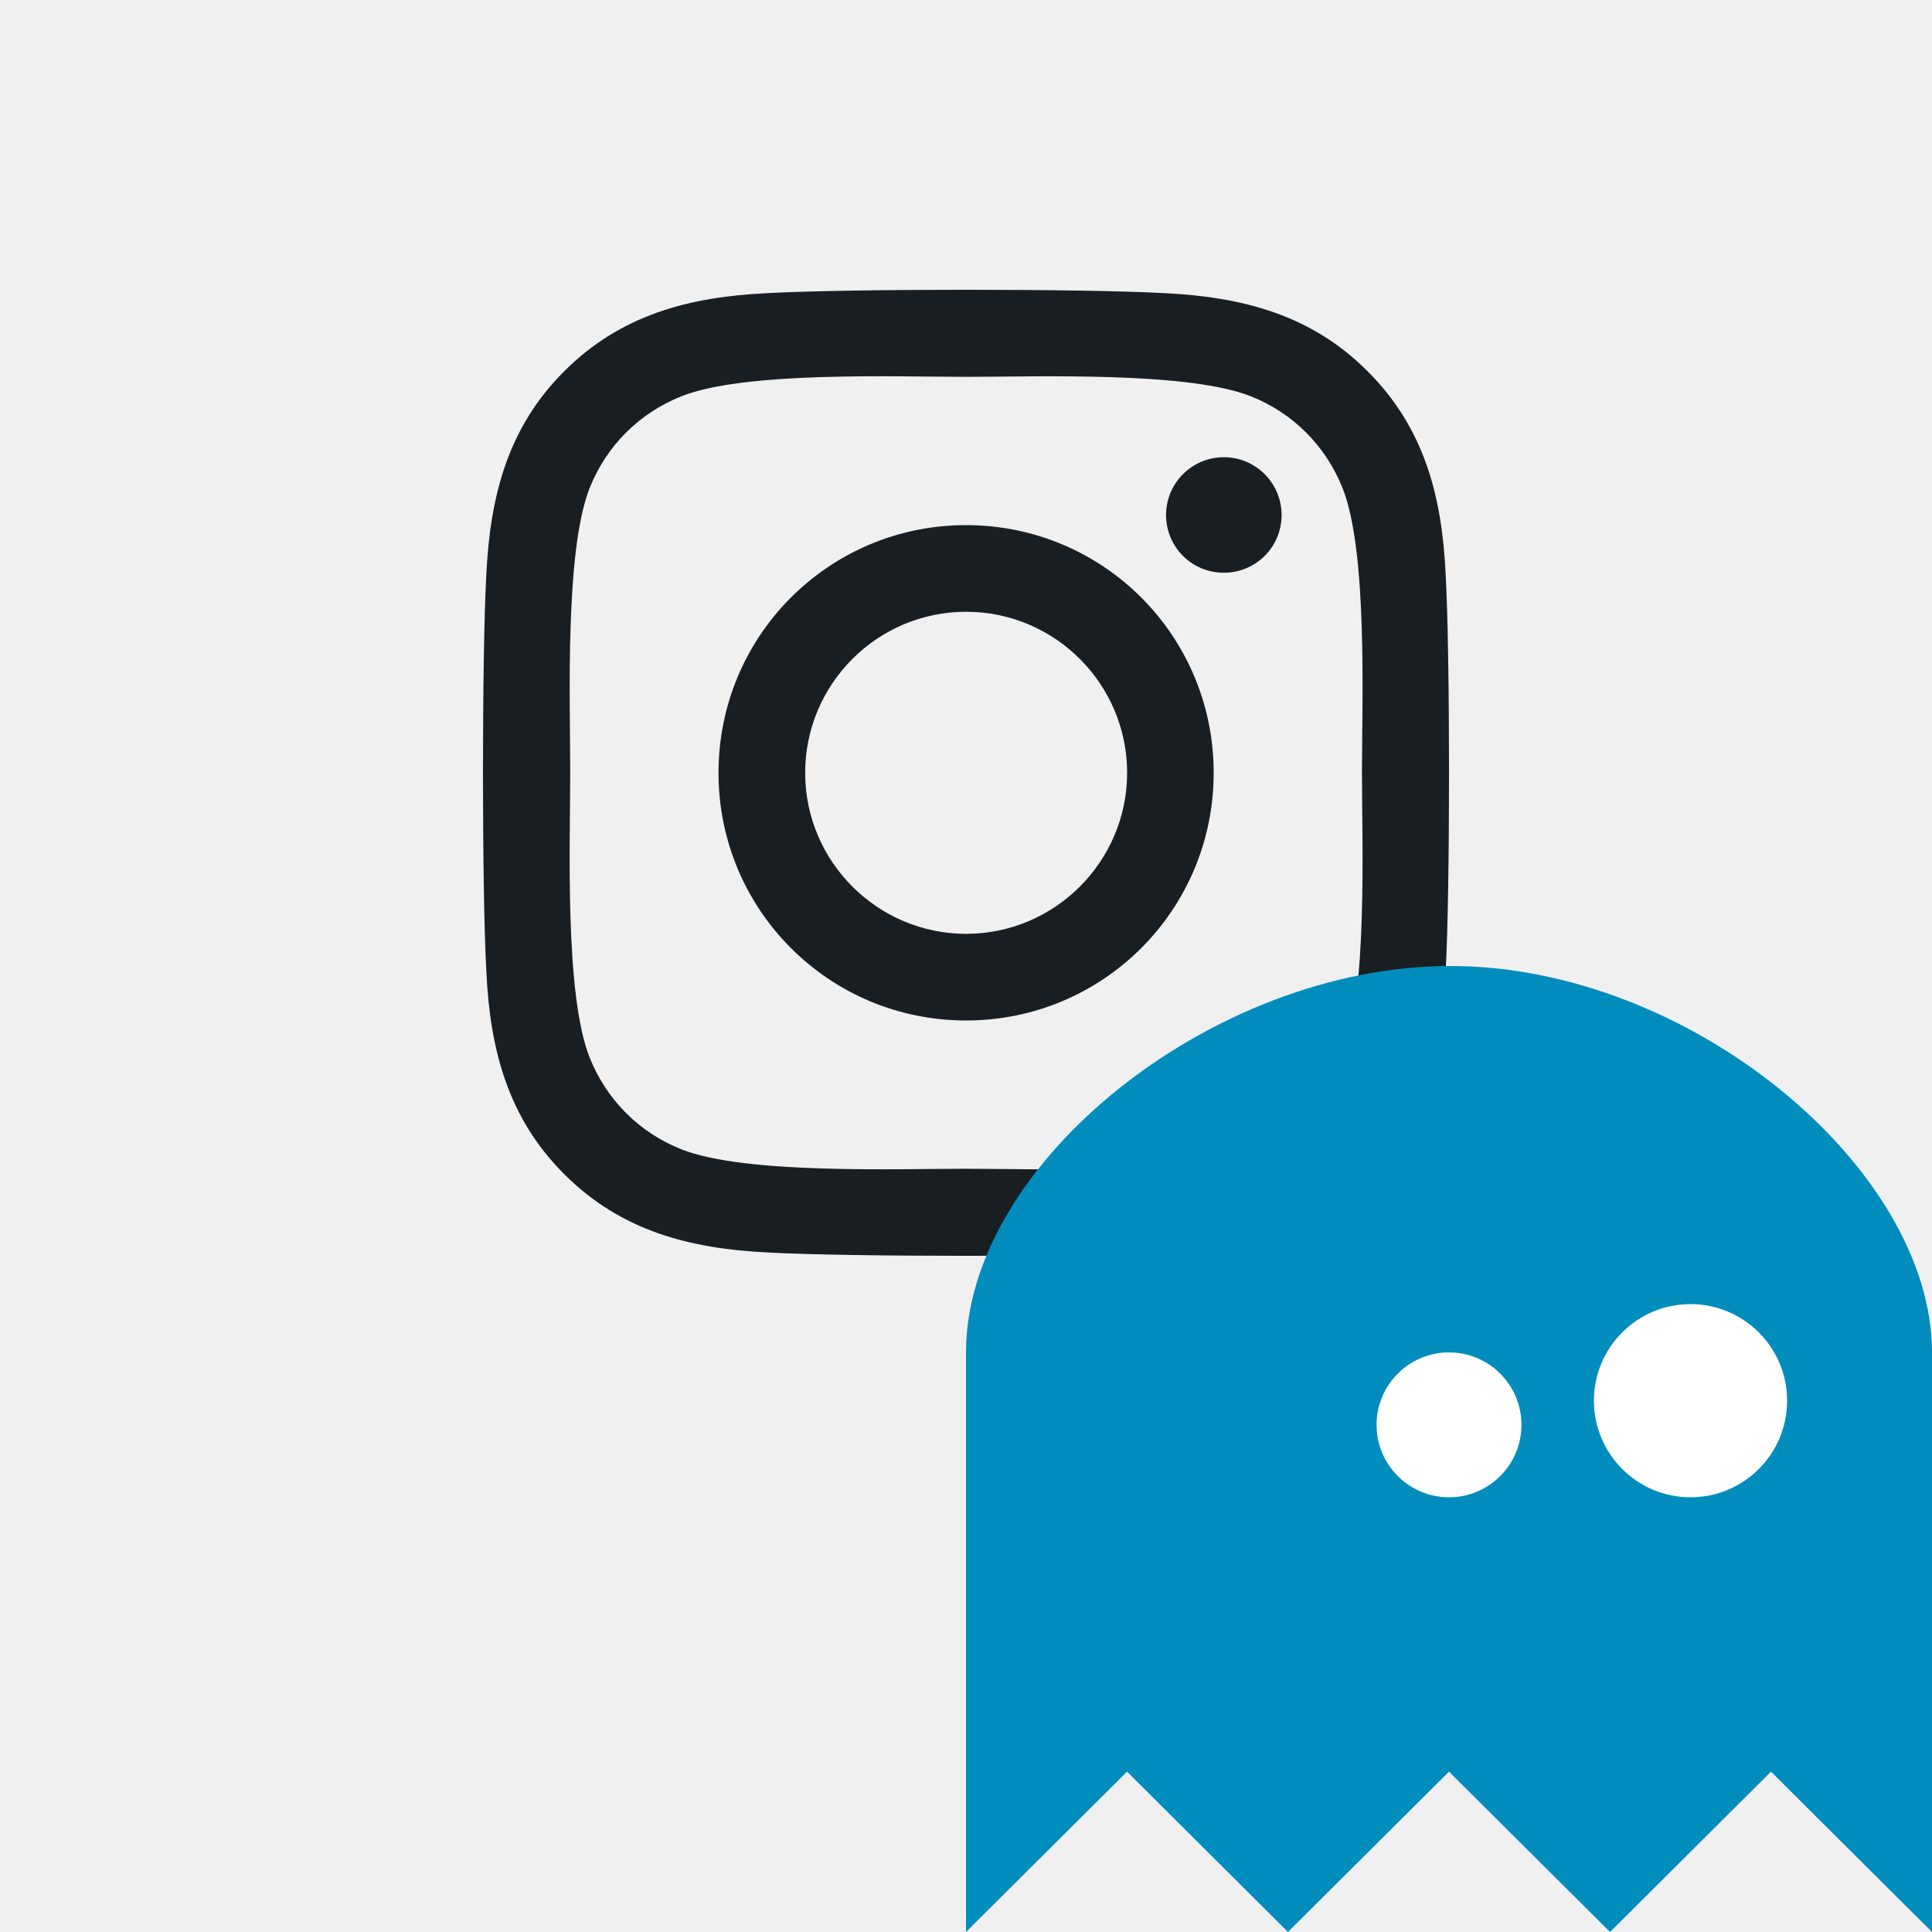
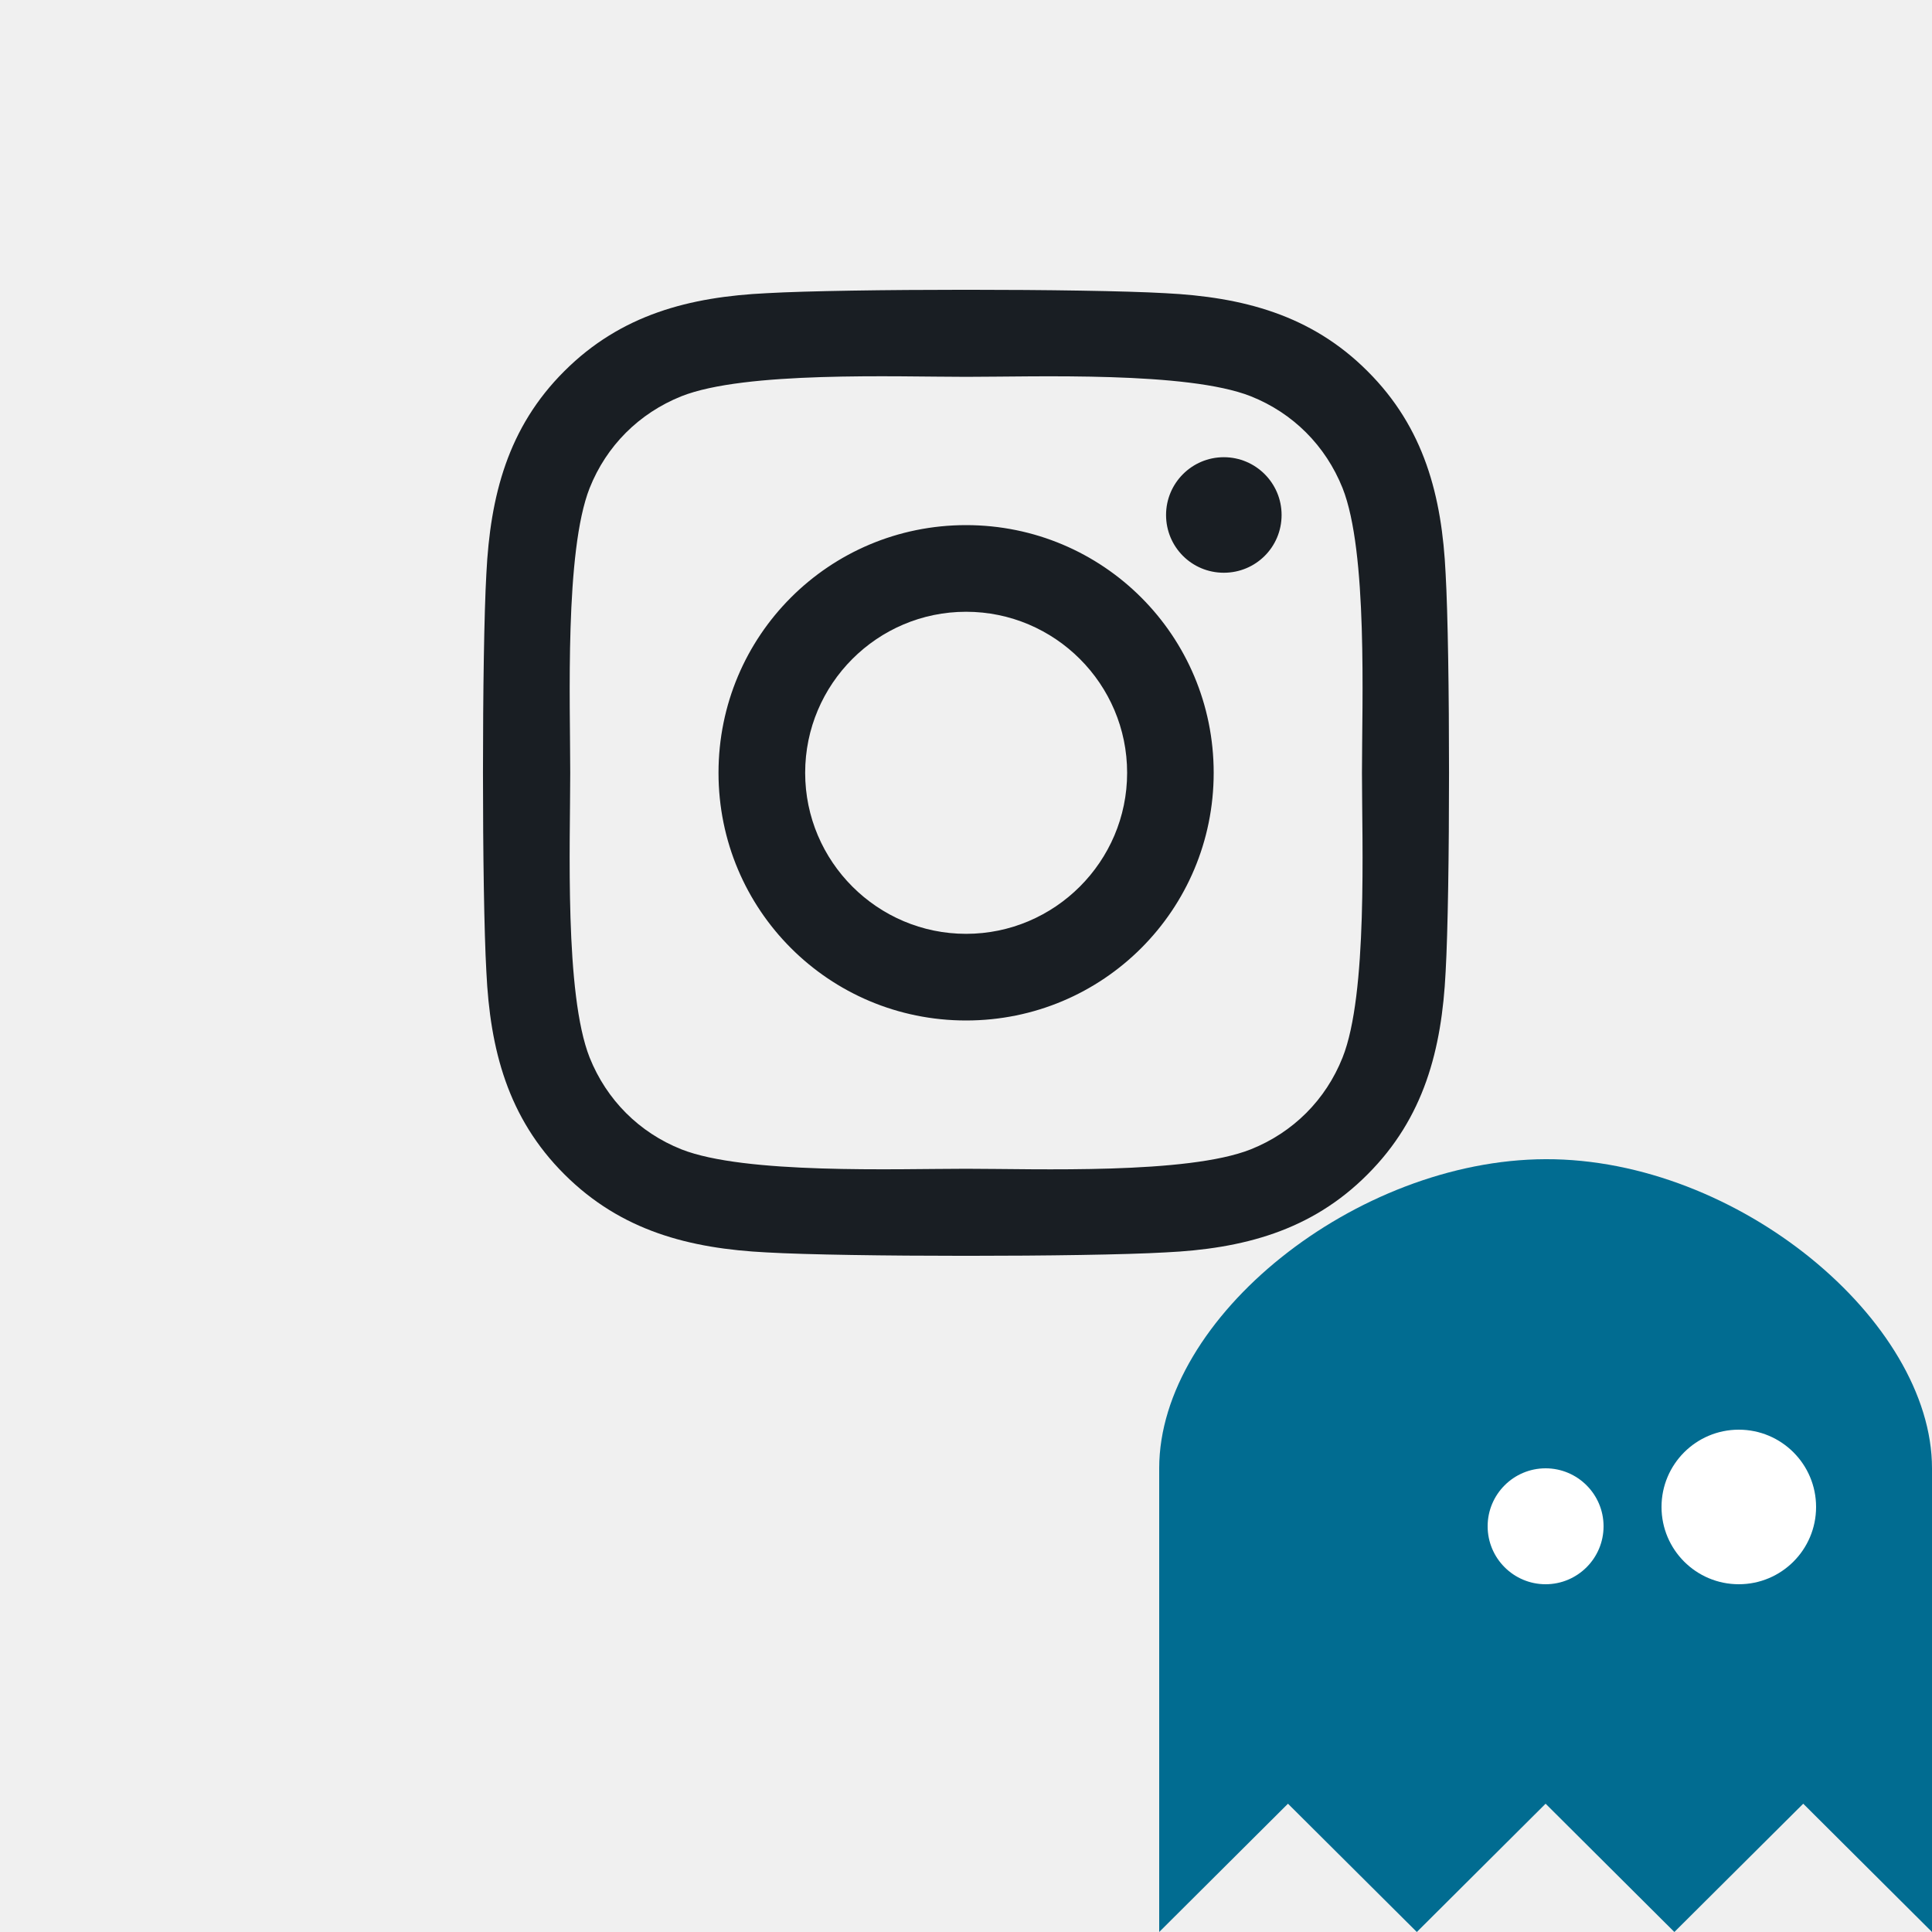
- <svg xmlns="http://www.w3.org/2000/svg" xmlns:xlink="http://www.w3.org/1999/xlink" width="20" height="20" viewBox="0 0 20 20" version="1.1">
-   <g id="Canvas" transform="translate(457 388)">
-     <clipPath id="clip-0" clip-rule="evenodd">
-       <path d="M -457 -388L -437 -388L -437 -368L -457 -368L -457 -388Z" fill="#FFFFFF" />
-     </clipPath>
-     <g id="instagram" clip-path="url(#clip-0)">
-       <g id="Vector">
-         <use xlink:href="#path0_fill" transform="translate(-452 -385)" fill="#191E23" />
-       </g>
-       <clipPath id="clip-1" clip-rule="evenodd">
-         <path d="M -447 -378L -437 -378L -437 -368L -447 -368L -447 -378Z" fill="#FFFFFF" />
-       </clipPath>
-       <g id="Logo" clip-path="url(#clip-1)">
-         <g id="Vector">
-           <use xlink:href="#path1_fill" transform="translate(-447 -378)" fill="#008DBE" />
-         </g>
-         <g id="Ellipse">
-           <use xlink:href="#path2_fill" transform="translate(-442.75 -374)" fill="#FFFFFF" />
-         </g>
-         <g id="Ellipse">
-           <use xlink:href="#path3_fill" transform="translate(-440.5 -374.5)" fill="#FFFFFF" />
-         </g>
-       </g>
+ <svg xmlns="http://www.w3.org/2000/svg" width="20" height="20" viewBox="0 0 20 20" fill="none">
+   <g id="instagram">
+     <path id="Vector" d="M5.001 2.436C3.582 2.436 2.438 3.581 2.438 5C2.438 6.419 3.582 7.564 5.001 7.564C6.42 7.564 7.564 6.419 7.564 5C7.564 3.581 6.42 2.436 5.001 2.436ZM5.001 6.667C4.084 6.667 3.335 5.919 3.335 5C3.335 4.081 4.082 3.333 5.001 3.333C5.92 3.333 6.668 4.081 6.668 5C6.668 5.919 5.918 6.667 5.001 6.667ZM8.267 2.331C8.267 2.664 7.999 2.929 7.669 2.929C7.337 2.929 7.071 2.662 7.071 2.331C7.071 2.001 7.339 1.733 7.669 1.733C7.999 1.733 8.267 2.001 8.267 2.331ZM9.965 2.938C9.927 2.137 9.744 1.428 9.157 0.843C8.573 0.258 7.863 0.075 7.062 0.035C6.237 -0.012 3.763 -0.012 2.938 0.035C2.139 0.073 1.429 0.256 0.843 0.841C0.256 1.425 0.075 2.135 0.035 2.936C-0.012 3.762 -0.012 6.236 0.035 7.062C0.073 7.863 0.256 8.572 0.843 9.157C1.429 9.742 2.137 9.925 2.938 9.965C3.763 10.012 6.237 10.012 7.062 9.965C7.863 9.927 8.573 9.744 9.157 9.157C9.742 8.572 9.925 7.863 9.965 7.062C10.012 6.236 10.012 3.764 9.965 2.938ZM8.898 7.948C8.724 8.385 8.388 8.722 7.948 8.898C7.29 9.159 5.728 9.099 5.001 9.099C4.274 9.099 2.71 9.157 2.054 8.898C1.617 8.724 1.28 8.387 1.104 7.948C0.843 7.289 0.903 5.727 0.903 5C0.903 4.273 0.845 2.708 1.104 2.052C1.278 1.615 1.615 1.278 2.054 1.102C2.712 0.841 4.274 0.901 5.001 0.901C5.728 0.901 7.292 0.843 7.948 1.102C8.385 1.276 8.722 1.613 8.898 2.052C9.16 2.711 9.099 4.273 9.099 5C9.099 5.727 9.16 7.292 8.898 7.948Z" transform="translate(5 3)" fill="#191E23" />
+     <g id="Logo" clip-path="url(#clip0)">
+       <path id="Vector_2" d="M0 8V3.2C0 1.637 2.039 0.006 4 2.44141e-05C5.99 -0.006 8 1.676 8 3.2V8L6.667 6.672L5.333 8L4 6.672L2.667 8L1.333 6.672L0 8Z" transform="translate(12 11.9999)" fill="#016C91" />
+       <path id="Ellipse" d="M1.2 0.6C1.2 0.931 0.931 1.2 0.6 1.2C0.269 1.2 0 0.931 0 0.6C0 0.269 0.269 0 0.6 0C0.931 0 1.2 0.269 1.2 0.6Z" transform="translate(15.4 15.2)" fill="white" />
+       <path id="Ellipse_2" d="M1.6 0.8C1.6 1.242 1.242 1.6 0.8 1.6C0.358 1.6 0 1.242 0 0.8C0 0.358 0.358 0 0.8 0C1.242 0 1.6 0.358 1.6 0.8Z" transform="translate(17.2 14.8)" fill="white" />
    </g>
  </g>
  <defs>
-     <path id="path0_fill" d="M 5.001 2.436C 3.582 2.436 2.438 3.581 2.438 5C 2.438 6.419 3.582 7.564 5.001 7.564C 6.42 7.564 7.564 6.419 7.564 5C 7.564 3.581 6.42 2.436 5.001 2.436ZM 5.001 6.667C 4.084 6.667 3.335 5.919 3.335 5C 3.335 4.081 4.082 3.333 5.001 3.333C 5.92 3.333 6.668 4.081 6.668 5C 6.668 5.919 5.918 6.667 5.001 6.667L 5.001 6.667ZM 8.267 2.331C 8.267 2.664 7.999 2.929 7.669 2.929C 7.337 2.929 7.071 2.662 7.071 2.331C 7.071 2.001 7.339 1.733 7.669 1.733C 7.999 1.733 8.267 2.001 8.267 2.331ZM 9.965 2.938C 9.927 2.137 9.744 1.428 9.157 0.843C 8.573 0.258 7.863 0.075 7.062 0.035C 6.237 -0.012 3.763 -0.012 2.938 0.035C 2.139 0.073 1.429 0.256 0.843 0.841C 0.256 1.425 0.075 2.135 0.035 2.936C -0.012 3.762 -0.012 6.236 0.035 7.062C 0.073 7.863 0.256 8.572 0.843 9.157C 1.429 9.742 2.137 9.925 2.938 9.965C 3.763 10.012 6.237 10.012 7.062 9.965C 7.863 9.927 8.573 9.744 9.157 9.157C 9.742 8.572 9.925 7.863 9.965 7.062C 10.012 6.236 10.012 3.764 9.965 2.938L 9.965 2.938ZM 8.898 7.948C 8.724 8.385 8.388 8.722 7.948 8.898C 7.29 9.159 5.728 9.099 5.001 9.099C 4.274 9.099 2.71 9.157 2.054 8.898C 1.617 8.724 1.28 8.387 1.104 7.948C 0.843 7.289 0.903 5.727 0.903 5C 0.903 4.273 0.845 2.708 1.104 2.052C 1.278 1.615 1.615 1.278 2.054 1.102C 2.712 0.841 4.274 0.901 5.001 0.901C 5.728 0.901 7.292 0.843 7.948 1.102C 8.385 1.276 8.722 1.613 8.898 2.052C 9.16 2.711 9.099 4.273 9.099 5C 9.099 5.727 9.16 7.292 8.898 7.948Z" />
-     <path id="path1_fill" d="M 0 10L 0 4C 0 2.047 2.549 0.008 5 3.05176e-05C 7.488 -0.008 10 2.095 10 4L 10 10L 8.333 8.34L 6.667 10L 5 8.34L 3.333 10L 1.667 8.34L 0 10Z" />
-     <path id="path2_fill" d="M 1.5 0.75C 1.5 1.164 1.164 1.5 0.75 1.5C 0.336 1.5 0 1.164 0 0.75C 0 0.336 0.336 0 0.75 0C 1.164 0 1.5 0.336 1.5 0.75Z" />
-     <path id="path3_fill" d="M 2 1C 2 1.552 1.552 2 1 2C 0.448 2 0 1.552 0 1C 0 0.448 0.448 0 1 0C 1.552 0 2 0.448 2 1Z" />
+     <clipPath id="clip0">
+       <rect width="8" height="8" fill="white" transform="translate(12 12)" />
+     </clipPath>
  </defs>
</svg>
